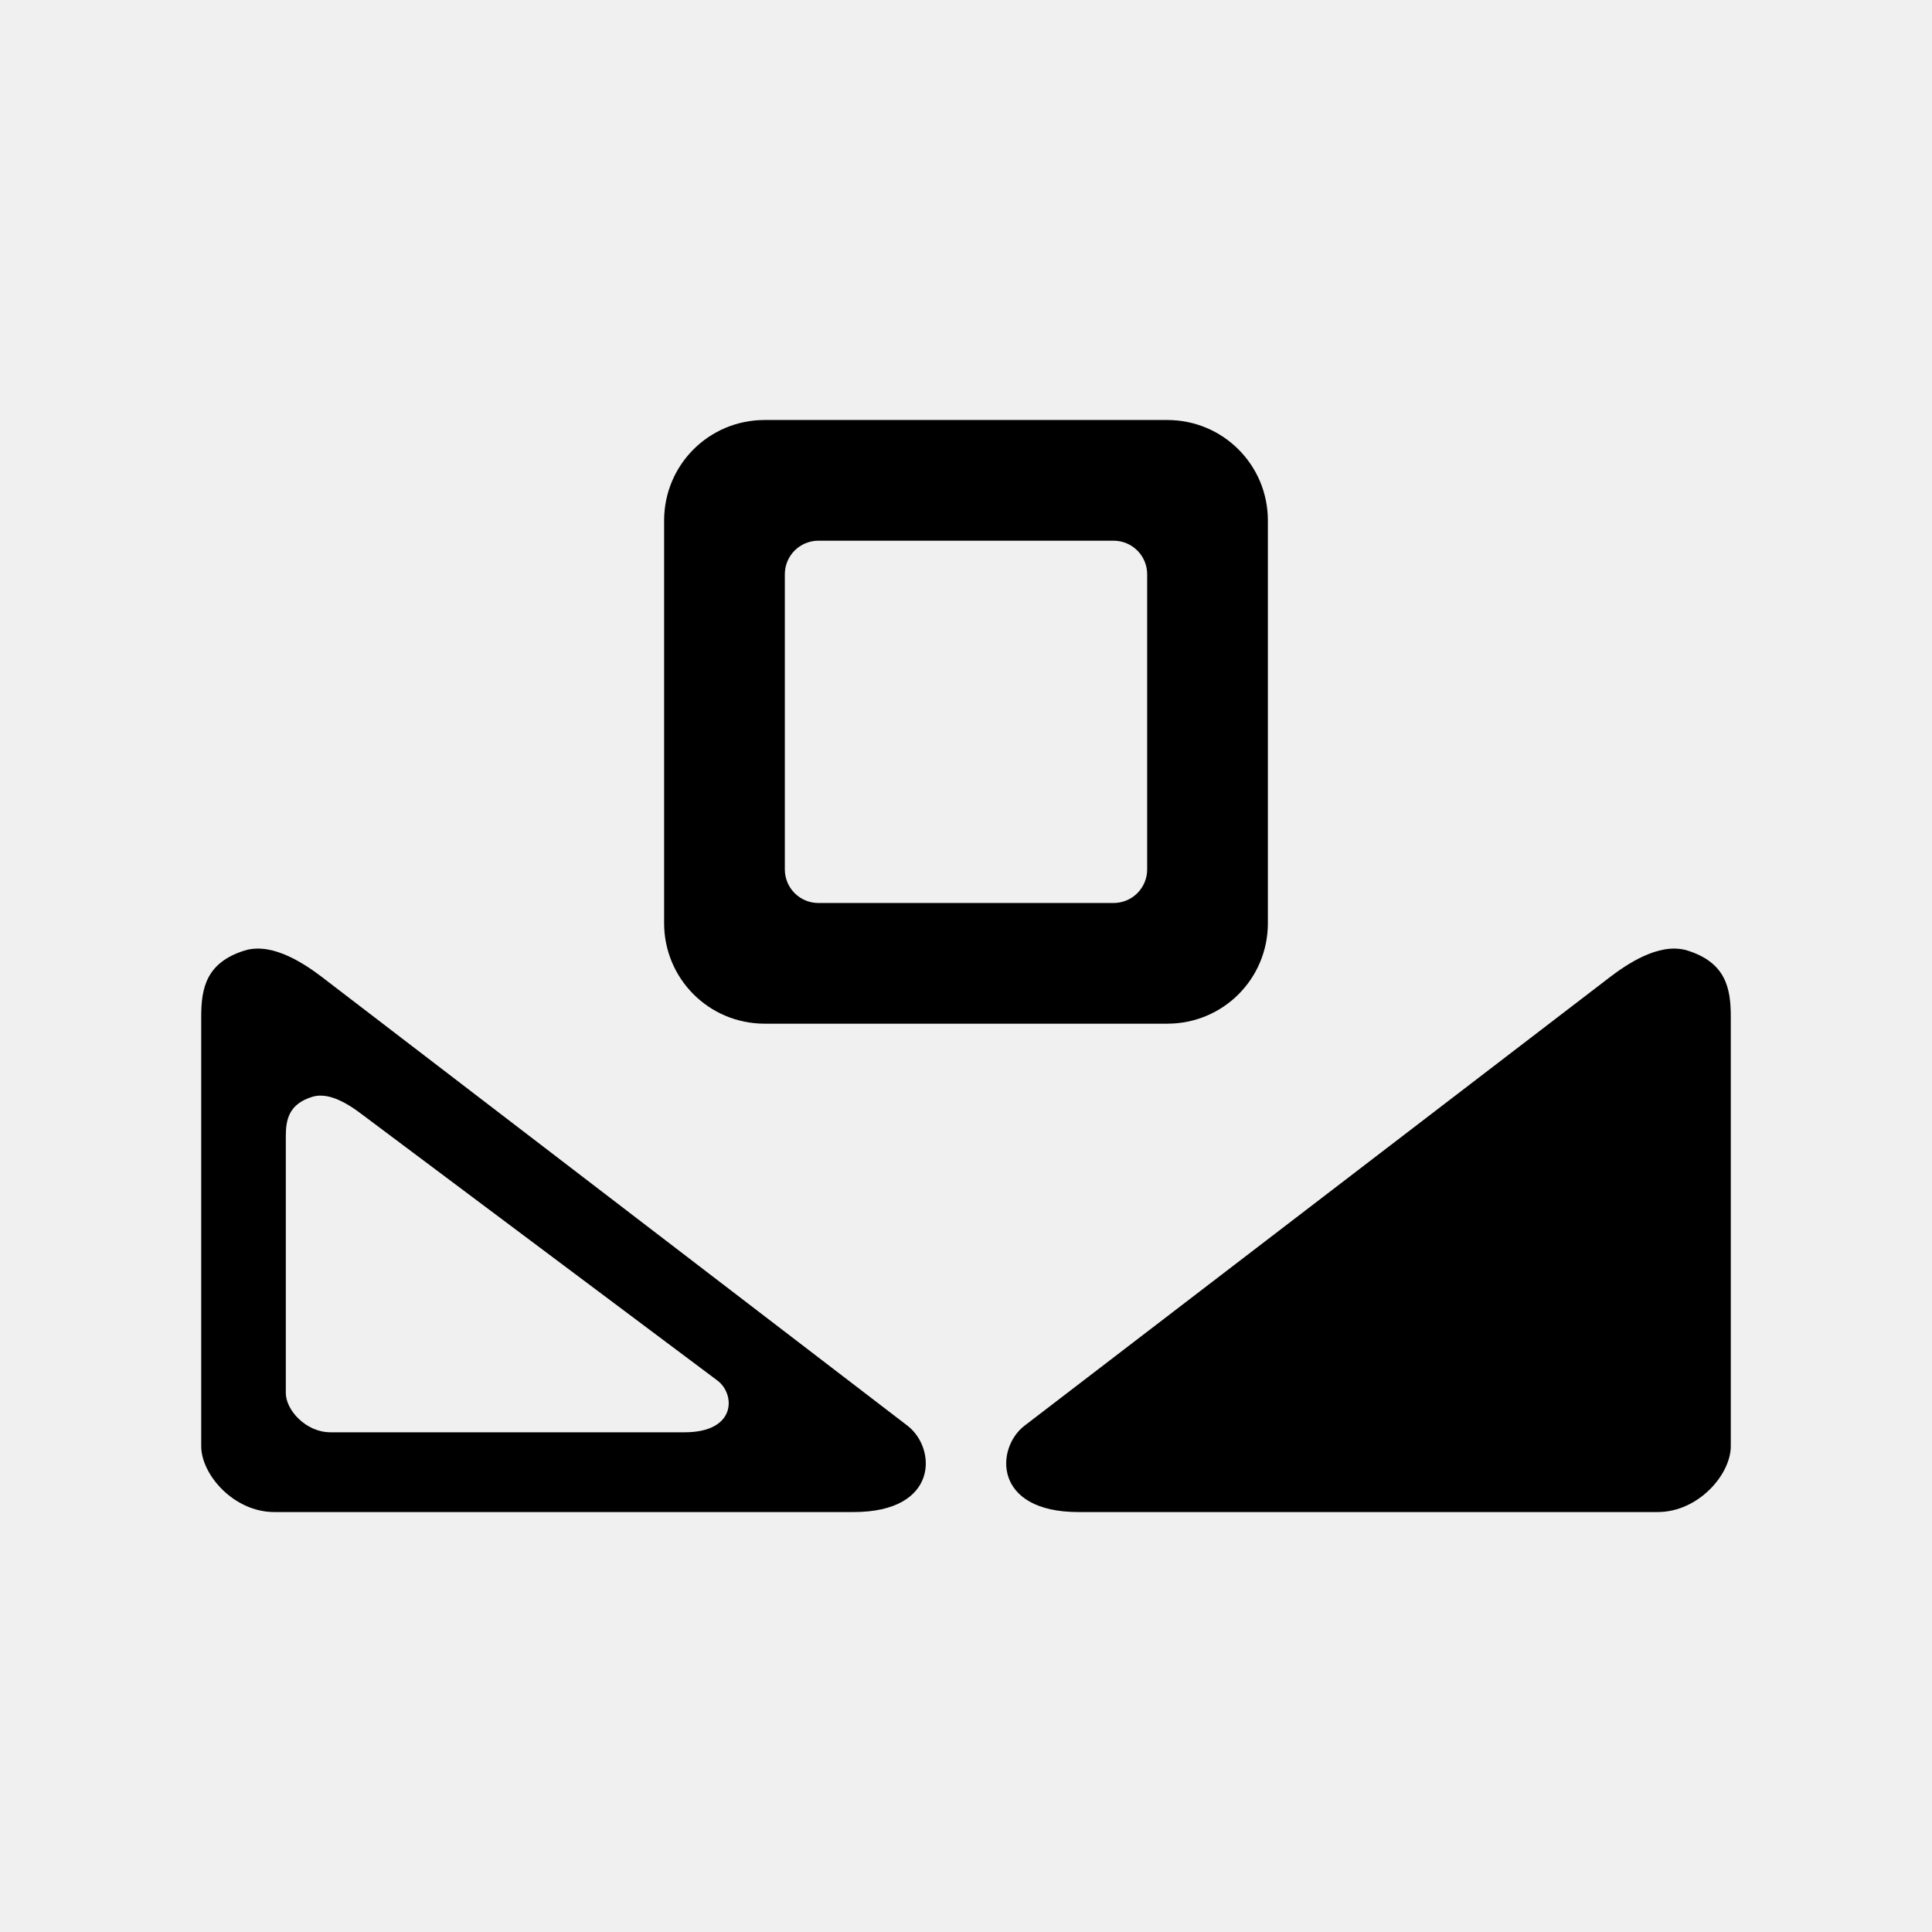
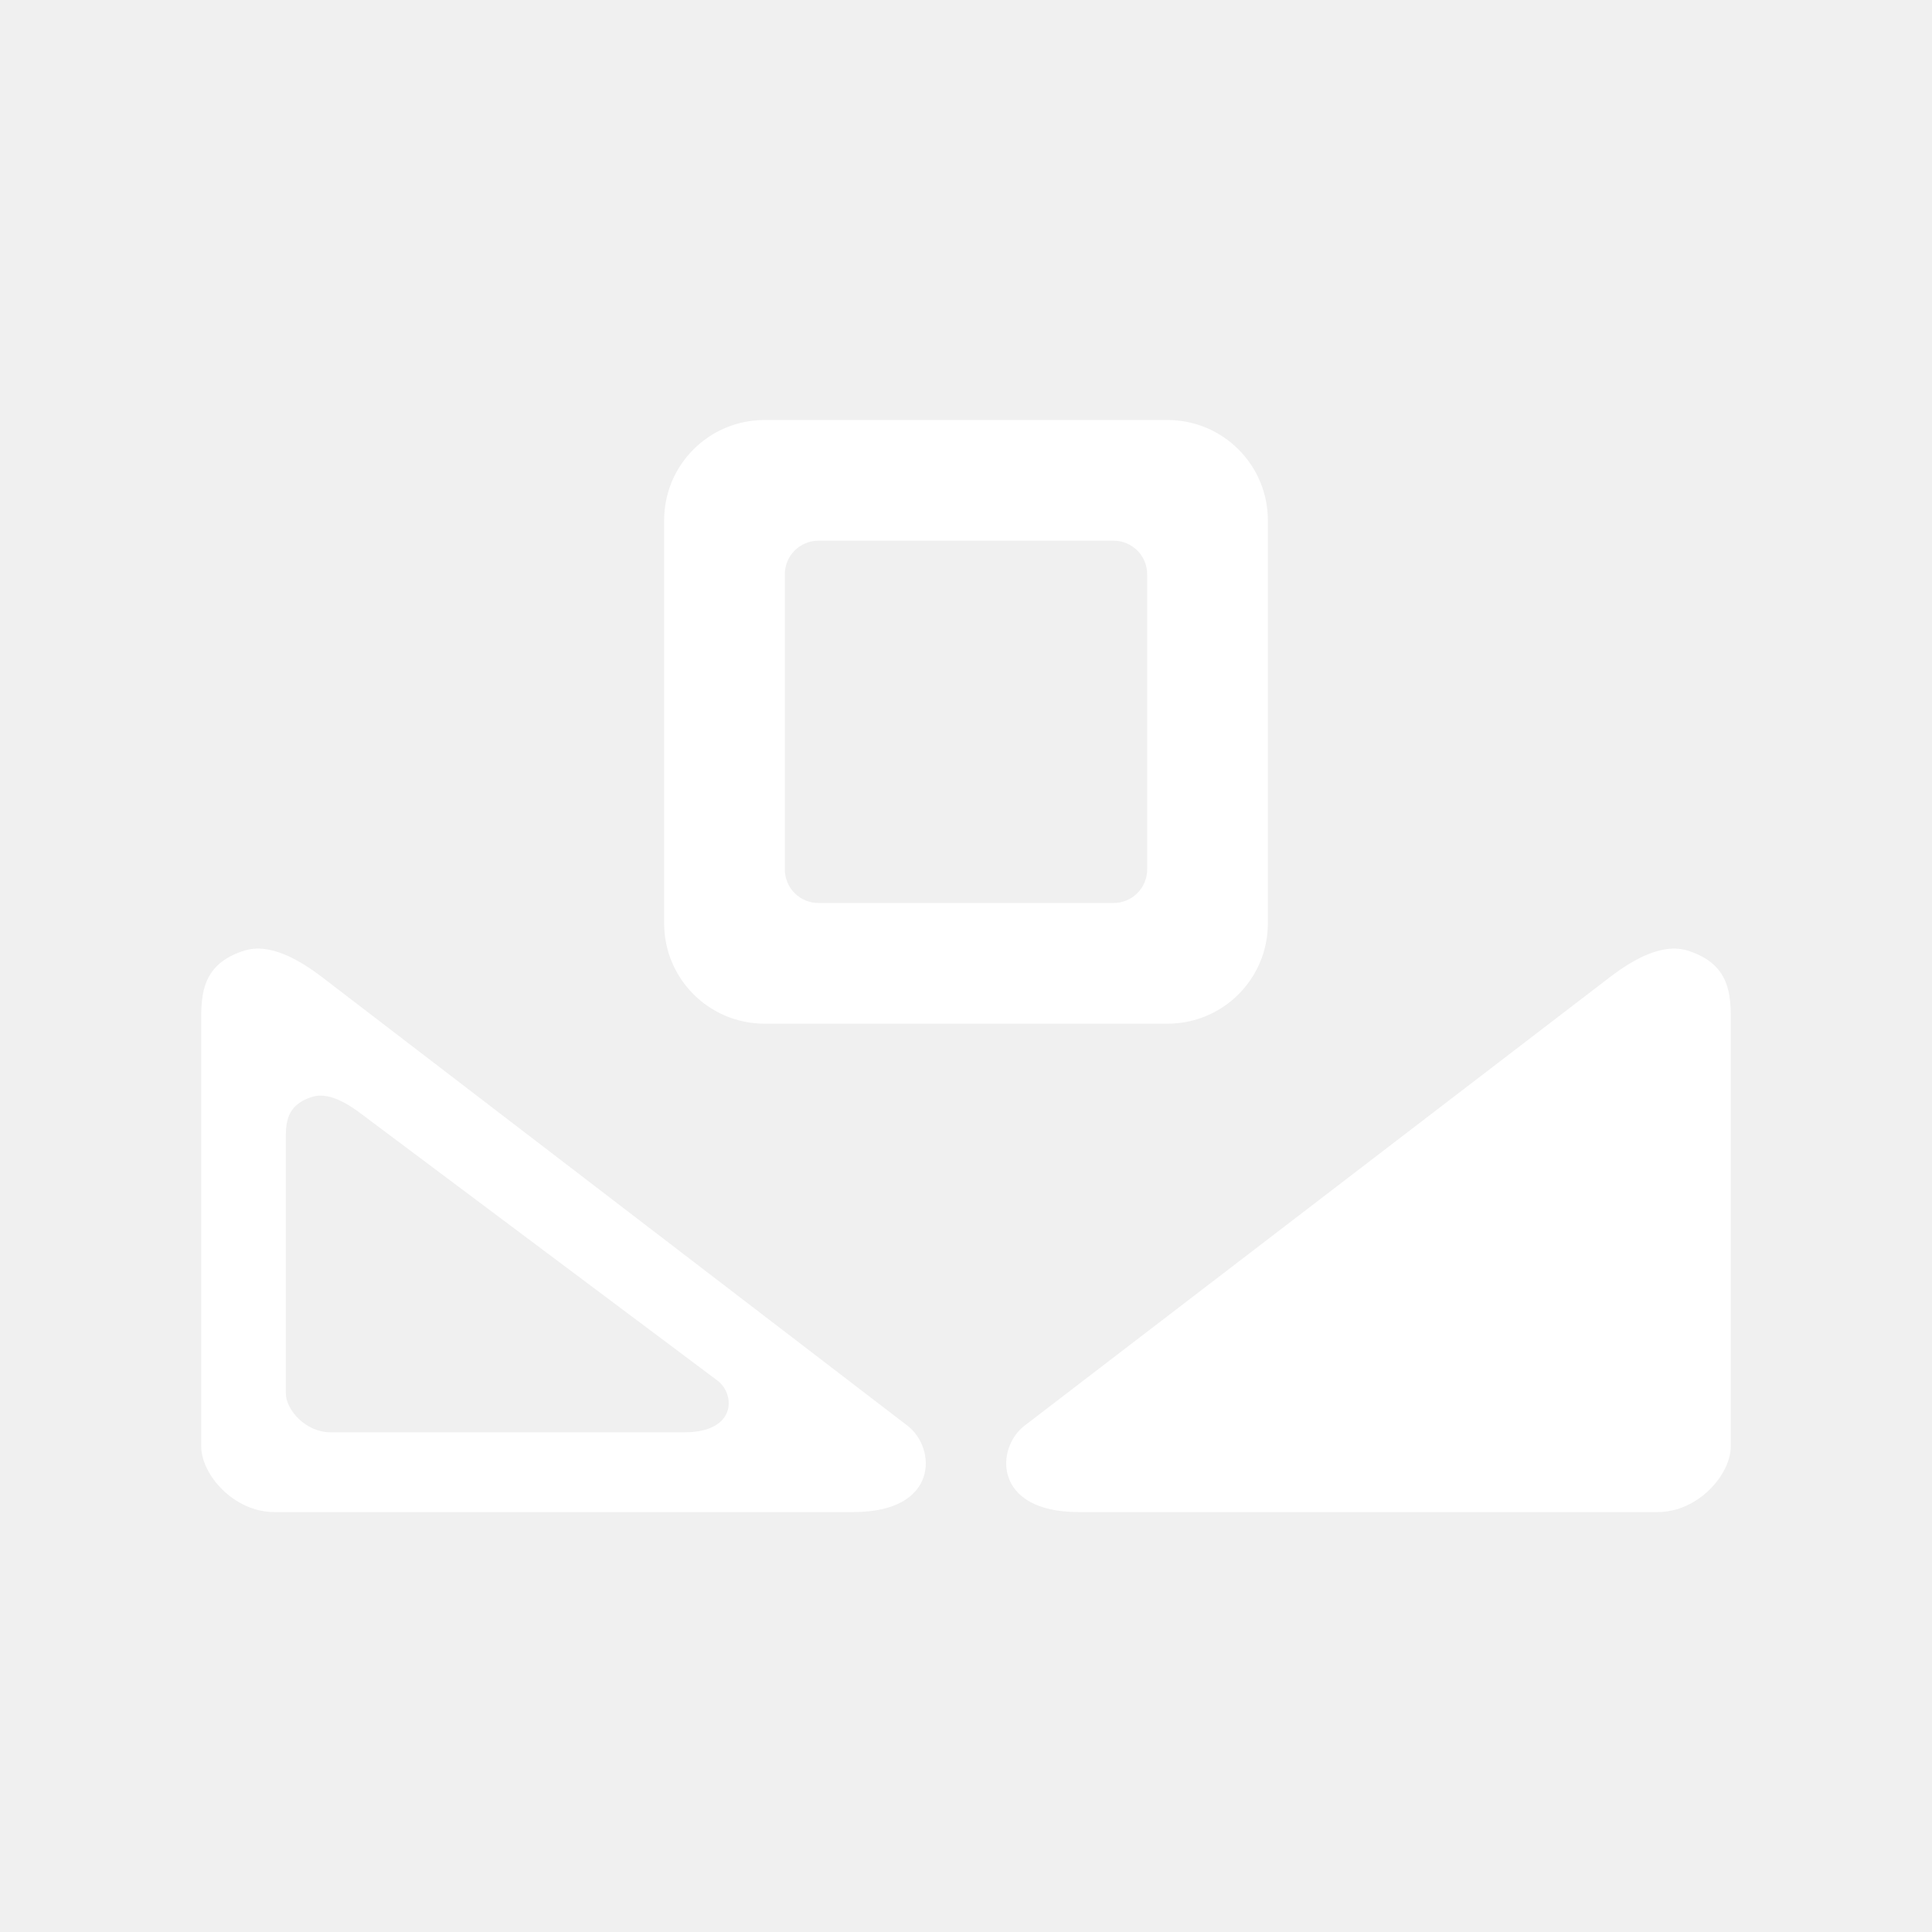
- <svg xmlns="http://www.w3.org/2000/svg" id="svg1188" version="1.1" viewBox="0 0 12.7 12.7" height="48" width="48">
+ <svg xmlns="http://www.w3.org/2000/svg" width="48" height="48" viewBox="0 0 12.7 12.7" version="1.1" id="svg1188">
  <defs id="defs1182">
-     <marker style="overflow:visible;" id="Arrow2Send" refX="0.0" refY="0.0" orient="auto">
-       <path transform="scale(0.3) rotate(180) translate(-2.3,0)" d="M 8.719,4.034 L -2.207,0.016 L 8.719,-4.002 C 6.973,-1.63 6.983,1.616 8.719,4.034 z " style="fill-rule:evenodd;stroke-width:0.625;stroke-linejoin:round;stroke:#000000;stroke-opacity:1;fill:#000000;fill-opacity:1" id="path868" />
+     <marker orient="auto" refY="0.0" refX="0.0" id="Arrow2Send" style="overflow:visible;">
+       <path id="path868" style="fill-rule:evenodd;stroke-width:0.625;stroke-linejoin:round;stroke:#000000;stroke-opacity:1;fill:#000000;fill-opacity:1" d="M 8.719,4.034 L -2.207,0.016 L 8.719,-4.002 C 6.973,-1.63 6.983,1.616 8.719,4.034 z " transform="scale(0.3) rotate(180) translate(-2.3,0)" />
    </marker>
-     <marker style="overflow:visible;" id="Arrow1Send" refX="0.0" refY="0.0" orient="auto">
-       <path transform="scale(0.2) rotate(180) translate(6,0)" style="fill-rule:evenodd;stroke:#000000;stroke-width:1pt;stroke-opacity:1;fill:#000000;fill-opacity:1" d="M 0.0,0.0 L 5.0,-5.0 L -12.5,0.0 L 5.0,5.0 L 0.0,0.0 z " id="path850" />
+     <marker orient="auto" refY="0.0" refX="0.0" id="Arrow1Send" style="overflow:visible;">
+       <path id="path850" d="M 0.0,0.0 L 5.0,-5.0 L -12.5,0.0 L 5.0,5.0 L 0.0,0.0 z " style="fill-rule:evenodd;stroke:#000000;stroke-width:1pt;stroke-opacity:1;fill:#000000;fill-opacity:1" transform="scale(0.2) rotate(180) translate(6,0)" />
    </marker>
-     <marker style="overflow:visible" id="TriangleOutL" refX="0.0" refY="0.0" orient="auto">
-       <path transform="scale(0.8)" style="fill-rule:evenodd;stroke:#000000;stroke-width:1pt;stroke-opacity:1;fill:#000000;fill-opacity:1" d="M 5.77,0.0 L -2.88,5.0 L -2.88,-5.0 L 5.77,0.0 z " id="path977" />
+     <marker orient="auto" refY="0.0" refX="0.0" id="TriangleOutL" style="overflow:visible">
+       <path id="path977" d="M 5.77,0.0 L -2.88,5.0 L -2.88,-5.0 L 5.77,0.0 z " style="fill-rule:evenodd;stroke:#000000;stroke-width:1pt;stroke-opacity:1;fill:#000000;fill-opacity:1" transform="scale(0.8)" />
    </marker>
-     <marker style="overflow:visible" id="TriangleOutM" refX="0.0" refY="0.0" orient="auto">
-       <path transform="scale(0.4)" style="fill-rule:evenodd;stroke:#000000;stroke-width:1pt;stroke-opacity:1;fill:#000000;fill-opacity:1" d="M 5.77,0.0 L -2.88,5.0 L -2.88,-5.0 L 5.77,0.0 z " id="path980" />
+     <marker orient="auto" refY="0.0" refX="0.0" id="TriangleOutM" style="overflow:visible">
+       <path id="path980" d="M 5.77,0.0 L -2.88,5.0 L -2.88,-5.0 L 5.77,0.0 z " style="fill-rule:evenodd;stroke:#000000;stroke-width:1pt;stroke-opacity:1;fill:#000000;fill-opacity:1" transform="scale(0.4)" />
    </marker>
-     <marker style="overflow:visible;" id="marker1791" refX="0.0" refY="0.0" orient="auto">
-       <path transform="scale(1.1) rotate(180) translate(1,0)" d="M 8.719,4.034 L -2.207,0.016 L 8.719,-4.002 C 6.973,-1.63 6.983,1.616 8.719,4.034 z " style="fill-rule:evenodd;stroke-width:0.625;stroke-linejoin:round;stroke:#000000;stroke-opacity:1;fill:#000000;fill-opacity:1" id="path1789" />
+     <marker orient="auto" refY="0.0" refX="0.0" id="marker1791" style="overflow:visible;">
+       <path id="path1789" style="fill-rule:evenodd;stroke-width:0.625;stroke-linejoin:round;stroke:#000000;stroke-opacity:1;fill:#000000;fill-opacity:1" d="M 8.719,4.034 L -2.207,0.016 L 8.719,-4.002 C 6.973,-1.63 6.983,1.616 8.719,4.034 z " transform="scale(1.1) rotate(180) translate(1,0)" />
    </marker>
-     <marker style="overflow:visible;" id="Arrow2Lend" refX="0.0" refY="0.0" orient="auto">
-       <path transform="scale(1.1) rotate(180) translate(1,0)" d="M 8.719,4.034 L -2.207,0.016 L 8.719,-4.002 C 6.973,-1.63 6.983,1.616 8.719,4.034 z " style="fill-rule:evenodd;stroke-width:0.625;stroke-linejoin:round;stroke:#000000;stroke-opacity:1;fill:#000000;fill-opacity:1" id="path856" />
+     <marker orient="auto" refY="0.0" refX="0.0" id="Arrow2Lend" style="overflow:visible;">
+       <path id="path856" style="fill-rule:evenodd;stroke-width:0.625;stroke-linejoin:round;stroke:#000000;stroke-opacity:1;fill:#000000;fill-opacity:1" d="M 8.719,4.034 L -2.207,0.016 L 8.719,-4.002 C 6.973,-1.63 6.983,1.616 8.719,4.034 z " transform="scale(1.1) rotate(180) translate(1,0)" />
    </marker>
-     <marker style="overflow:visible" id="Arrow1Lstart" refX="0.0" refY="0.0" orient="auto">
-       <path transform="scale(0.8) translate(12.5,0)" style="fill-rule:evenodd;stroke:#000000;stroke-width:1pt;stroke-opacity:1;fill:#000000;fill-opacity:1" d="M 0.0,0.0 L 5.0,-5.0 L -12.5,0.0 L 5.0,5.0 L 0.0,0.0 z " id="path835" />
+     <marker orient="auto" refY="0.0" refX="0.0" id="Arrow1Lstart" style="overflow:visible">
+       <path id="path835" d="M 0.0,0.0 L 5.0,-5.0 L -12.5,0.0 L 5.0,5.0 L 0.0,0.0 z " style="fill-rule:evenodd;stroke:#000000;stroke-width:1pt;stroke-opacity:1;fill:#000000;fill-opacity:1" transform="scale(0.8) translate(12.5,0)" />
    </marker>
  </defs>
  <g id="layer1">
-     <g transform="matrix(1.249644,0,0,0.9055758,-1.585237,1.691461)" style="opacity:1;stroke-width:1.244;stroke-miterlimit:4;stroke-dasharray:none" id="g2017">
-       <path d="m 7.409,1.181 c 0.293,0 0.529,0.326 0.529,0.73 v 2.922 c 0,0.405 -0.236,0.73 -0.529,0.73 H 5.291 c -0.293,0 -0.529,-0.326 -0.529,-0.73 V 1.911 c 0,-0.405 0.236,-0.73 0.529,-0.73 z M 7.126,2.057 H 5.574 c -0.098,0 -0.177,0.109 -0.177,0.244 v 2.142 c 0,0.135 0.079,0.244 0.177,0.244 h 1.552 c 0.098,0 0.177,-0.109 0.177,-0.244 v -2.142 c 0,-0.135 -0.079,-0.244 -0.177,-0.244 z" style="fill:#000000;fill-opacity:1;stroke:none;stroke-width:1.244;stroke-linecap:round;stroke-linejoin:round;stroke-miterlimit:4;stroke-dasharray:none;stroke-opacity:1" id="rect2542" />
-       <path d="m 10.081,5.018 c 0.022,8.085e-4 0.043,0.005 0.064,0.014 0.201,0.087 0.228,0.272 0.228,0.478 v 3.12 c 0,0.207 -0.172,0.478 -0.384,0.478 H 6.941 c -0.449,0 -0.437,-0.464 -0.283,-0.627 L 9.708,5.256 C 9.772,5.188 9.931,5.013 10.081,5.018 Z" style="color:#000000;font-style:normal;font-variant:normal;font-weight:normal;font-stretch:normal;font-size:medium;line-height:normal;font-family:sans-serif;font-variant-ligatures:normal;font-variant-position:normal;font-variant-caps:normal;font-variant-numeric:normal;font-variant-alternates:normal;font-variant-east-asian:normal;font-feature-settings:normal;font-variation-settings:normal;text-indent:0;text-align:start;text-decoration:none;text-decoration-line:none;text-decoration-style:solid;text-decoration-color:#000000;letter-spacing:normal;word-spacing:normal;text-transform:none;writing-mode:lr-tb;direction:ltr;text-orientation:mixed;dominant-baseline:auto;baseline-shift:baseline;text-anchor:start;white-space:normal;shape-padding:0;shape-margin:0;inline-size:0;clip-rule:nonzero;display:inline;overflow:visible;visibility:visible;opacity:1;isolation:auto;mix-blend-mode:normal;color-interpolation:sRGB;color-interpolation-filters:linearRGB;solid-color:#000000;solid-opacity:1;vector-effect:none;fill:#000000;fill-opacity:1;fill-rule:nonzero;stroke:none;stroke-width:0.746;stroke-linecap:round;stroke-linejoin:round;stroke-miterlimit:4;stroke-dasharray:none;stroke-dashoffset:0;stroke-opacity:1;color-rendering:auto;image-rendering:auto;shape-rendering:auto;text-rendering:auto;enable-background:accumulate;stop-color:#000000;stop-opacity:1" id="path2582" />
-       <path id="path2582-1" style="color:#000000;font-style:normal;font-variant:normal;font-weight:normal;font-stretch:normal;font-size:medium;line-height:normal;font-family:sans-serif;font-variant-ligatures:normal;font-variant-position:normal;font-variant-caps:normal;font-variant-numeric:normal;font-variant-alternates:normal;font-variant-east-asian:normal;font-feature-settings:normal;font-variation-settings:normal;text-indent:0;text-align:start;text-decoration:none;text-decoration-line:none;text-decoration-style:solid;text-decoration-color:#000000;letter-spacing:normal;word-spacing:normal;text-transform:none;writing-mode:lr-tb;direction:ltr;text-orientation:mixed;dominant-baseline:auto;baseline-shift:baseline;text-anchor:start;white-space:normal;shape-padding:0;shape-margin:0;inline-size:0;clip-rule:nonzero;display:inline;overflow:visible;visibility:visible;opacity:1;isolation:auto;mix-blend-mode:normal;color-interpolation:sRGB;color-interpolation-filters:linearRGB;solid-color:#000000;solid-opacity:1;vector-effect:none;fill:#000000;fill-opacity:1;fill-rule:nonzero;stroke:none;stroke-width:0.746;stroke-linecap:round;stroke-linejoin:round;stroke-miterlimit:4;stroke-dasharray:none;stroke-dashoffset:0;stroke-opacity:1;color-rendering:auto;image-rendering:auto;shape-rendering:auto;text-rendering:auto;enable-background:accumulate;stop-color:#000000;stop-opacity:1" d="m 2.619,5.018 c -0.022,8.181e-4 -0.043,0.005 -0.064,0.014 -0.201,0.087 -0.228,0.272 -0.228,0.478 v 3.12 c 0,0.207 0.172,0.478 0.384,0.478 h 3.048 c 0.449,0 0.437,-0.464 0.283,-0.627 L 2.992,5.256 C 2.928,5.188 2.769,5.013 2.619,5.018 Z M 2.99,6.09 c 0.079,0.021 0.155,0.103 0.189,0.138 L 5.043,8.154 C 5.137,8.252 5.144,8.529 4.87,8.529 H 3.007 c -0.13,0 -0.235,-0.162 -0.235,-0.285 V 6.38 c 2.14e-5,-0.123 0.017,-0.234 0.139,-0.286 0.026,-0.011 0.052,-0.011 0.079,-0.004 z" />
+     <g id="g2017" style="opacity:1;stroke-width:1.244;stroke-miterlimit:4;stroke-dasharray:none" transform="matrix(1.249644,0,0,0.9055758,-1.585237,1.691461)">
+       <path id="rect2542" style="fill:#ffffff;fill-opacity:1;stroke:none;stroke-width:1.244;stroke-linecap:round;stroke-linejoin:round;stroke-miterlimit:4;stroke-dasharray:none;stroke-opacity:1" d="m 7.409,1.181 c 0.293,0 0.529,0.326 0.529,0.73 v 2.922 c 0,0.405 -0.236,0.73 -0.529,0.73 H 5.291 c -0.293,0 -0.529,-0.326 -0.529,-0.73 V 1.911 c 0,-0.405 0.236,-0.73 0.529,-0.73 z M 7.126,2.057 H 5.574 c -0.098,0 -0.177,0.109 -0.177,0.244 v 2.142 c 0,0.135 0.079,0.244 0.177,0.244 h 1.552 c 0.098,0 0.177,-0.109 0.177,-0.244 v -2.142 c 0,-0.135 -0.079,-0.244 -0.177,-0.244 z" />
+       <path id="path2582" style="color:#000000;font-style:normal;font-variant:normal;font-weight:normal;font-stretch:normal;font-size:medium;line-height:normal;font-family:sans-serif;font-variant-ligatures:normal;font-variant-position:normal;font-variant-caps:normal;font-variant-numeric:normal;font-variant-alternates:normal;font-variant-east-asian:normal;font-feature-settings:normal;font-variation-settings:normal;text-indent:0;text-align:start;text-decoration:none;text-decoration-line:none;text-decoration-style:solid;text-decoration-color:#000000;letter-spacing:normal;word-spacing:normal;text-transform:none;writing-mode:lr-tb;direction:ltr;text-orientation:mixed;dominant-baseline:auto;baseline-shift:baseline;text-anchor:start;white-space:normal;shape-padding:0;shape-margin:0;inline-size:0;clip-rule:nonzero;display:inline;overflow:visible;visibility:visible;opacity:1;isolation:auto;mix-blend-mode:normal;color-interpolation:sRGB;color-interpolation-filters:linearRGB;solid-color:#000000;solid-opacity:1;vector-effect:none;fill:#ffffff;fill-opacity:1;fill-rule:nonzero;stroke:none;stroke-width:0.746;stroke-linecap:round;stroke-linejoin:round;stroke-miterlimit:4;stroke-dasharray:none;stroke-dashoffset:0;stroke-opacity:1;color-rendering:auto;image-rendering:auto;shape-rendering:auto;text-rendering:auto;enable-background:accumulate;stop-color:#000000;stop-opacity:1" d="m 10.081,5.018 c 0.022,8.085e-4 0.043,0.005 0.064,0.014 0.201,0.087 0.228,0.272 0.228,0.478 v 3.12 c 0,0.207 -0.172,0.478 -0.384,0.478 H 6.941 c -0.449,0 -0.437,-0.464 -0.283,-0.627 L 9.708,5.256 C 9.772,5.188 9.931,5.013 10.081,5.018 Z" />
+       <path d="m 2.619,5.018 c -0.022,8.181e-4 -0.043,0.005 -0.064,0.014 -0.201,0.087 -0.228,0.272 -0.228,0.478 v 3.12 c 0,0.207 0.172,0.478 0.384,0.478 h 3.048 c 0.449,0 0.437,-0.464 0.283,-0.627 L 2.992,5.256 C 2.928,5.188 2.769,5.013 2.619,5.018 Z M 2.99,6.09 c 0.079,0.021 0.155,0.103 0.189,0.138 L 5.043,8.154 C 5.137,8.252 5.144,8.529 4.87,8.529 H 3.007 c -0.13,0 -0.235,-0.162 -0.235,-0.285 V 6.38 c 2.14e-5,-0.123 0.017,-0.234 0.139,-0.286 0.026,-0.011 0.052,-0.011 0.079,-0.004 z" style="color:#000000;font-style:normal;font-variant:normal;font-weight:normal;font-stretch:normal;font-size:medium;line-height:normal;font-family:sans-serif;font-variant-ligatures:normal;font-variant-position:normal;font-variant-caps:normal;font-variant-numeric:normal;font-variant-alternates:normal;font-variant-east-asian:normal;font-feature-settings:normal;font-variation-settings:normal;text-indent:0;text-align:start;text-decoration:none;text-decoration-line:none;text-decoration-style:solid;text-decoration-color:#000000;letter-spacing:normal;word-spacing:normal;text-transform:none;writing-mode:lr-tb;direction:ltr;text-orientation:mixed;dominant-baseline:auto;baseline-shift:baseline;text-anchor:start;white-space:normal;shape-padding:0;shape-margin:0;inline-size:0;clip-rule:nonzero;display:inline;overflow:visible;visibility:visible;opacity:1;isolation:auto;mix-blend-mode:normal;color-interpolation:sRGB;color-interpolation-filters:linearRGB;solid-color:#000000;solid-opacity:1;vector-effect:none;fill:#ffffff;fill-opacity:1;fill-rule:nonzero;stroke:none;stroke-width:0.746;stroke-linecap:round;stroke-linejoin:round;stroke-miterlimit:4;stroke-dasharray:none;stroke-dashoffset:0;stroke-opacity:1;color-rendering:auto;image-rendering:auto;shape-rendering:auto;text-rendering:auto;enable-background:accumulate;stop-color:#000000;stop-opacity:1" id="path2582-1" />
    </g>
  </g>
</svg>
